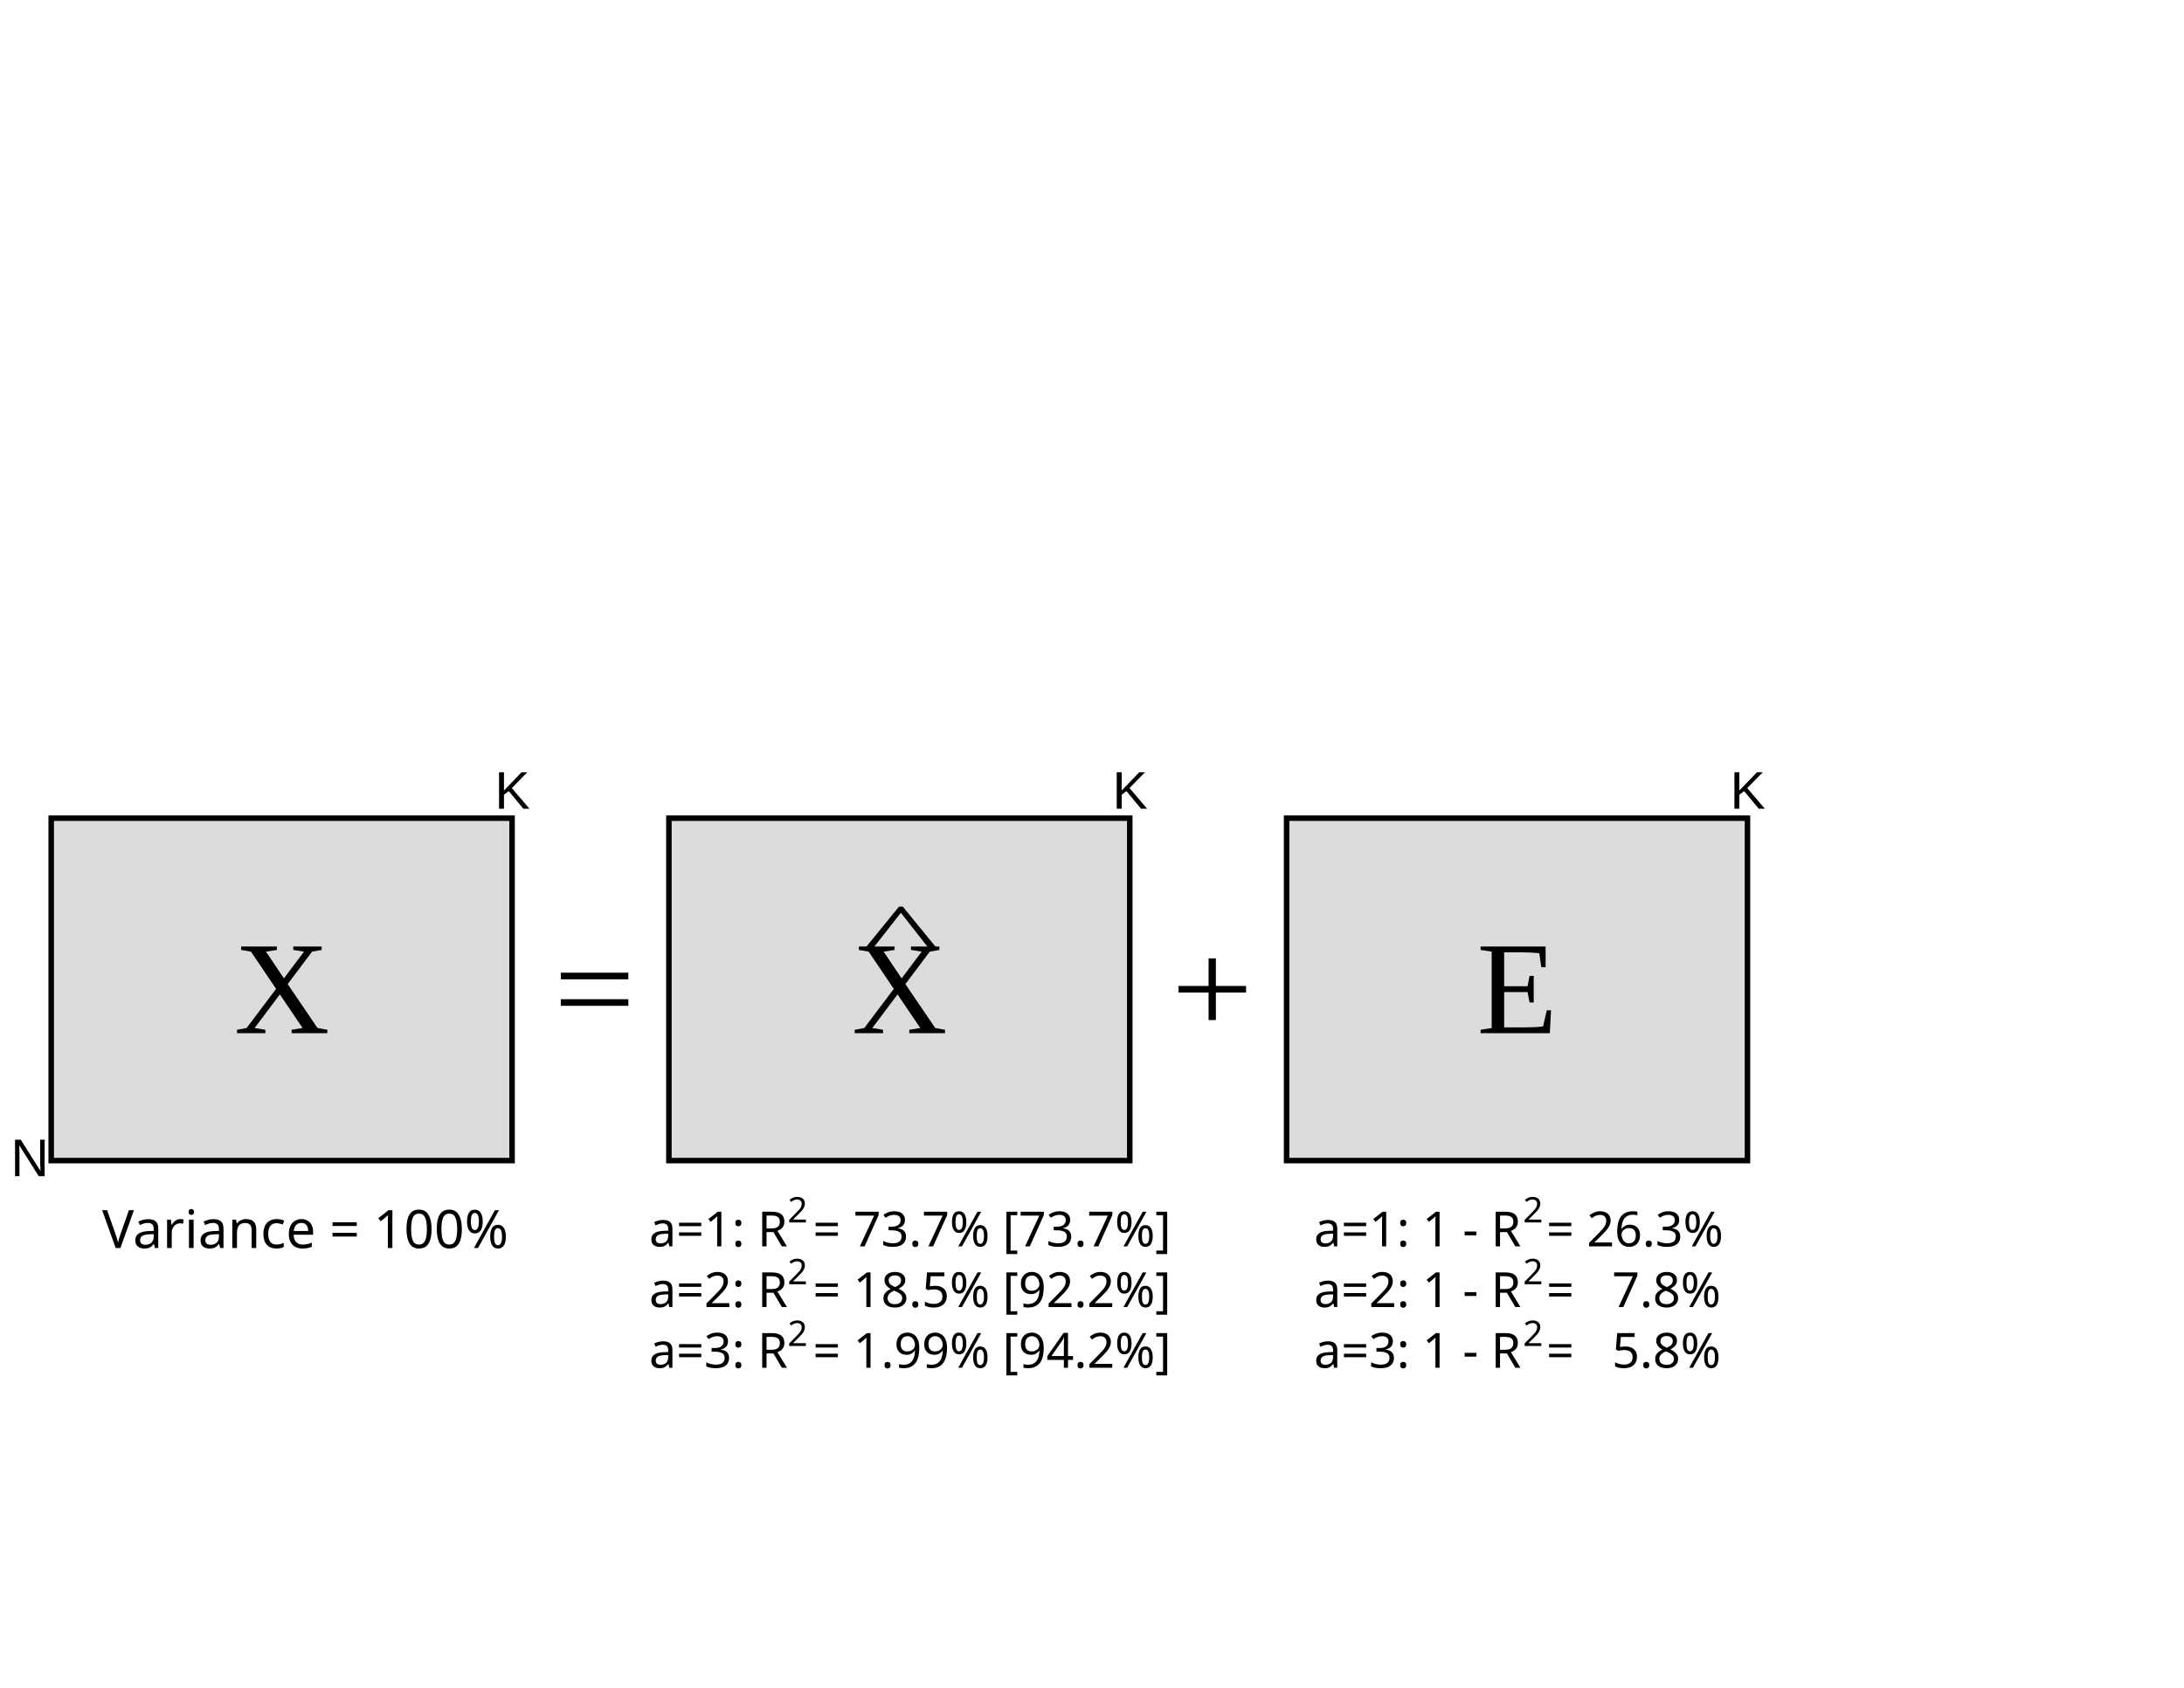
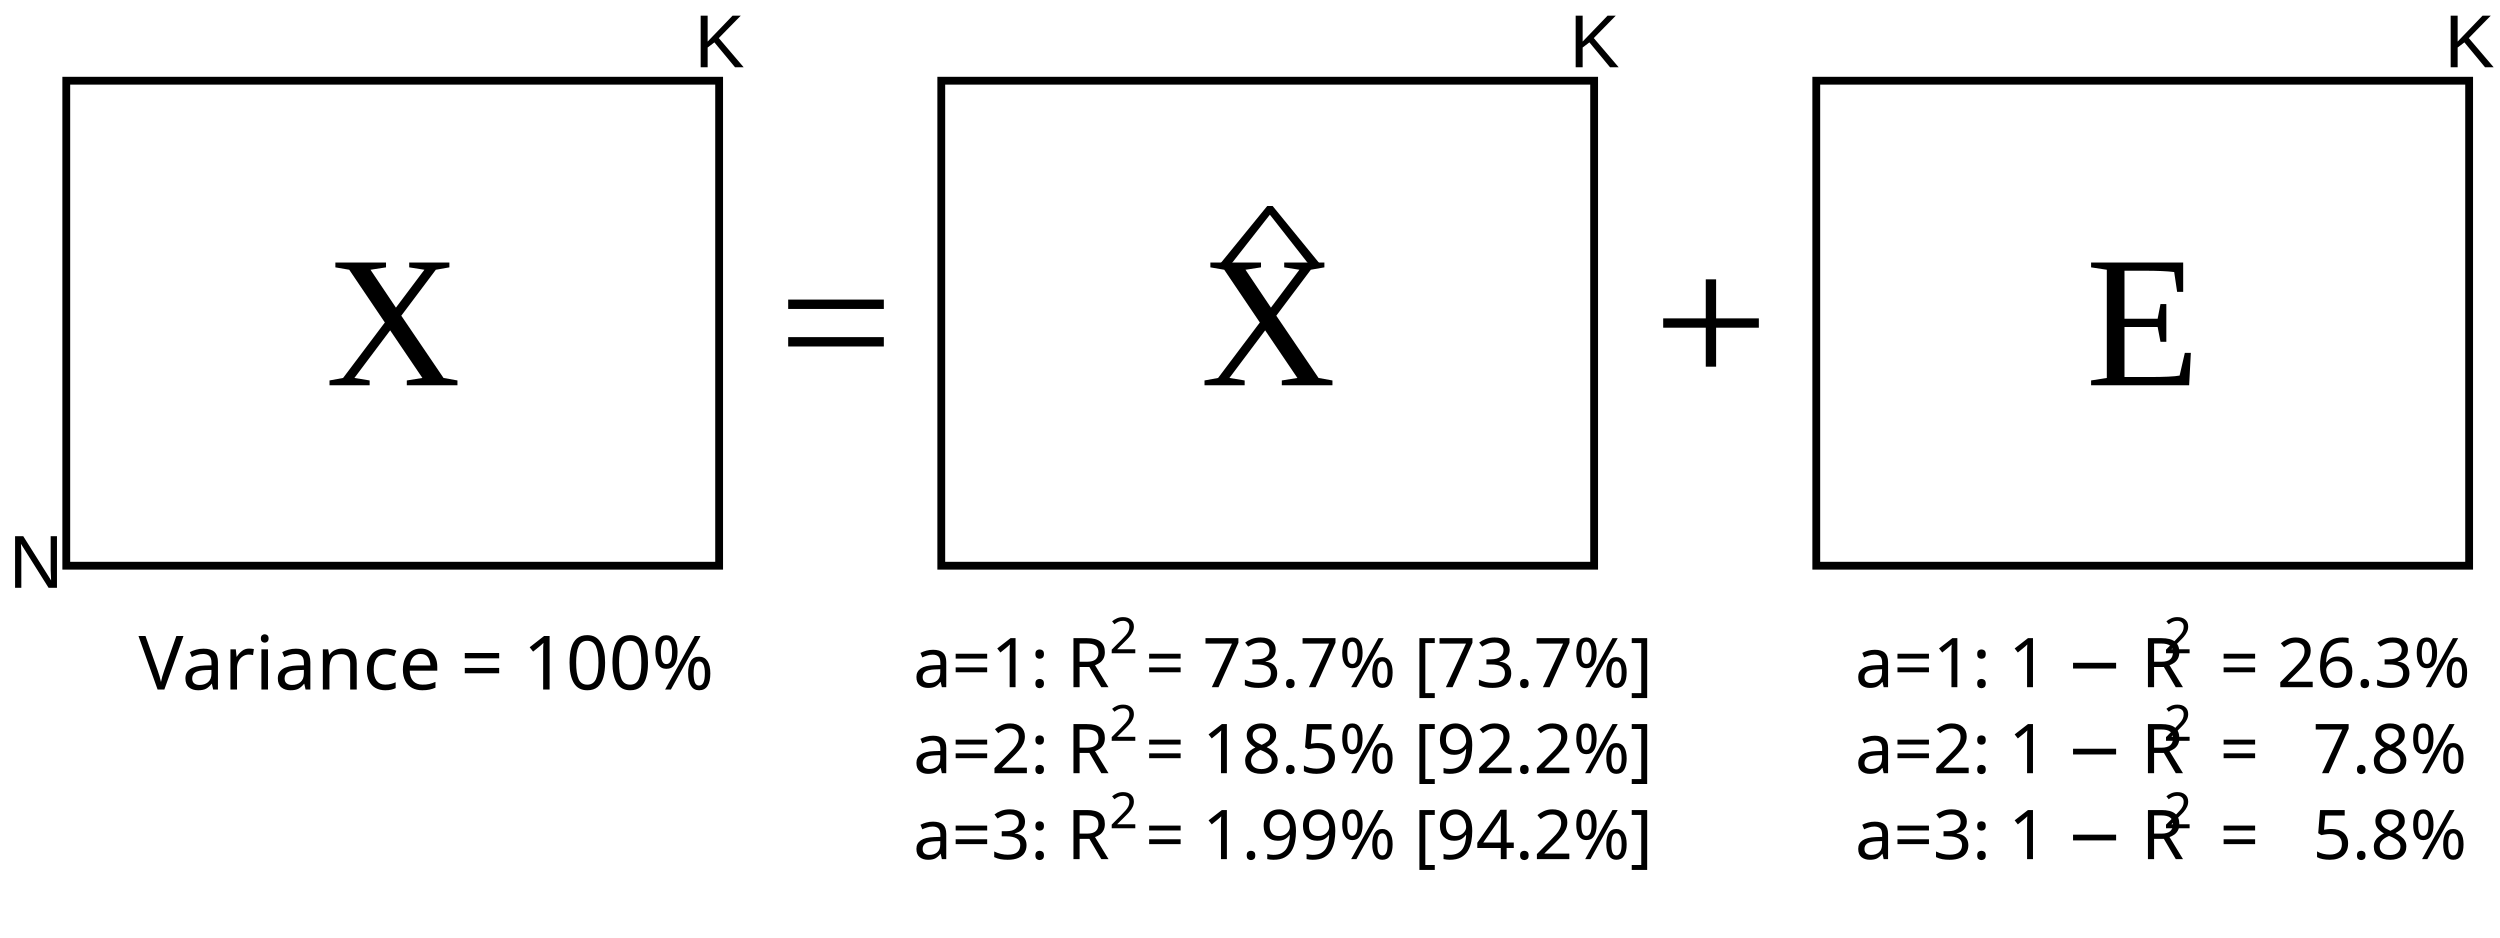
- <svg xmlns="http://www.w3.org/2000/svg" width="990" height="765" id="svg2" version="1.1">
+ <svg xmlns="http://www.w3.org/2000/svg" width="800" height="300" id="svg2" version="1.1">
  <defs id="defs4">
-     <marker orient="auto" refY="0.0" refX="0.0" id="Arrow1Mend" style="overflow:visible;">
-       <path id="path3639" d="M 0.0,0.0 L 5.0,-5.0 L -12.5,0.0 L 5.0,5.0 L 0.0,0.0 z " style="fill-rule:evenodd;stroke:#000000;stroke-width:1.0pt;marker-start:none;" transform="scale(0.4) rotate(180) translate(10,0)" />
+     <marker orient="auto" refY="0" refX="0" id="Arrow1Mend" style="overflow:visible">
+       <path id="path3639" d="M 0,0 5,-5 -12.5,0 5,5 0,0 z" style="fill-rule:evenodd;stroke:#000000;stroke-width:1pt;marker-start:none" transform="matrix(-0.4,0,0,-0.4,-4,0)" />
    </marker>
-     <marker orient="auto" refY="0.0" refX="0.0" id="Arrow2Lend" style="overflow:visible;">
-       <path id="path3597" style="font-size:12.0;fill-rule:evenodd;stroke-width:0.625;stroke-linejoin:round;" d="M 8.719,4.034 L -2.207,0.016 L 8.719,-4.002 C 6.973,-1.63 6.983,1.616 8.719,4.034 z " transform="scale(1.1) rotate(180) translate(1,0)" />
+     <marker orient="auto" refY="0" refX="0" id="Arrow2Lend" style="overflow:visible">
+       <path id="path3597" style="font-size:12px;fill-rule:evenodd;stroke-width:0.625;stroke-linejoin:round" d="M 8.719,4.034 -2.207,0.016 8.719,-4.002 c -1.745,2.372 -1.735,5.617 -6e-7,8.035 z" transform="matrix(-1.1,0,0,-1.1,-1.1,0)" />
    </marker>
-     <marker orient="auto" refY="0.0" refX="0.0" id="Arrow1Lend" style="overflow:visible;">
-       <path id="path3579" d="M 0.0,0.0 L 5.0,-5.0 L -12.5,0.0 L 5.0,5.0 L 0.0,0.0 z " style="fill-rule:evenodd;stroke:#000000;stroke-width:1.0pt;marker-start:none;" transform="scale(0.8) rotate(180) translate(12.5,0)" />
+     <marker orient="auto" refY="0" refX="0" id="Arrow1Lend" style="overflow:visible">
+       <path id="path3579" d="M 0,0 5,-5 -12.5,0 5,5 0,0 z" style="fill-rule:evenodd;stroke:#000000;stroke-width:1pt;marker-start:none" transform="matrix(-0.8,0,0,-0.8,-10,0)" />
    </marker>
-     <marker orient="auto" refY="0.0" refX="0.0" id="Arrow1Lstart" style="overflow:visible">
-       <path id="path3576" d="M 0.0,0.0 L 5.0,-5.0 L -12.5,0.0 L 5.0,5.0 L 0.0,0.0 z " style="fill-rule:evenodd;stroke:#000000;stroke-width:1.0pt;marker-start:none" transform="scale(0.8) translate(12.5,0)" />
+     <marker orient="auto" refY="0" refX="0" id="Arrow1Lstart" style="overflow:visible">
+       <path id="path3576" d="M 0,0 5,-5 -12.5,0 5,5 0,0 z" style="fill-rule:evenodd;stroke:#000000;stroke-width:1pt;marker-start:none" transform="matrix(0.8,0,0,0.8,10,0)" />
    </marker>
  </defs>
-   <g id="layer1">
-     <rect ry="0" y="370.829" x="23.207" height="155.2" width="208.916" id="rect3632" style="fill:#dcdcdc;fill-opacity:1;stroke:#000000;stroke-width:2.5;stroke-miterlimit:4;stroke-opacity:1;stroke-dasharray:none" />
-     <text xml:space="preserve" style="font-size:24px;font-style:normal;font-variant:normal;font-weight:normal;font-stretch:normal;text-align:start;line-height:125%;writing-mode:lr-tb;text-anchor:start;fill:#000000;fill-opacity:1;stroke:none;font-family:Arial;-inkscape-font-specification:Arial" x="4.857" y="533.094" id="text3638">
-       <tspan y="533.094" x="4.857" id="tspan3640">N</tspan>
+   <g id="layer1" transform="translate(0,-465)">
+     <rect ry="0" y="490.829" x="21.207" height="155.2" width="208.916" id="rect3632" style="fill:none;fill-opacity:1;stroke:#000000;stroke-width:2.5;stroke-miterlimit:4;stroke-opacity:1;stroke-dasharray:none" />
+     <text xml:space="preserve" style="font-size:24px;font-style:normal;font-variant:normal;font-weight:normal;font-stretch:normal;text-align:start;line-height:125%;writing-mode:lr-tb;text-anchor:start;fill:#000000;fill-opacity:1;stroke:none;font-family:Arial;-inkscape-font-specification:Arial" x="2.857" y="653.094" id="text3638">
+       <tspan y="653.094" x="2.857" id="tspan3640">N</tspan>
    </text>
-     <text xml:space="preserve" style="font-size:24px;font-style:normal;font-variant:normal;font-weight:normal;font-stretch:normal;text-align:start;line-height:125%;writing-mode:lr-tb;text-anchor:start;fill:#000000;fill-opacity:1;stroke:none;font-family:Arial;-inkscape-font-specification:Arial" x="224.247" y="366.53" id="text3642">
-       <tspan y="366.53" x="224.247" id="tspan3644">K</tspan>
+     <text xml:space="preserve" style="font-size:24px;font-style:normal;font-variant:normal;font-weight:normal;font-stretch:normal;text-align:start;line-height:125%;writing-mode:lr-tb;text-anchor:start;fill:#000000;fill-opacity:1;stroke:none;font-family:Arial;-inkscape-font-specification:Arial" x="222.247" y="486.53" id="text3642">
+       <tspan y="486.53" x="222.247" id="tspan3644">K</tspan>
    </text>
-     <rect style="fill:#dcdcdc;fill-opacity:1;stroke:#000000;stroke-width:2.5;stroke-miterlimit:4;stroke-opacity:1;stroke-dasharray:none" id="rect2385" width="208.916" height="155.2" x="303.207" y="370.829" ry="0" />
-     <text xml:space="preserve" style="font-size:60px;font-style:normal;font-variant:normal;font-weight:normal;font-stretch:normal;text-align:start;line-height:125%;writing-mode:lr-tb;text-anchor:start;fill:#000000;fill-opacity:1;stroke:none;font-family:Times New Roman;-inkscape-font-specification:'Times New Roman,'" x="386.131" y="468.292" id="text4846">
-       <tspan id="tspan2793" x="386.131" y="468.292">X</tspan>
+     <rect style="fill:none;fill-opacity:1;stroke:#000000;stroke-width:2.5;stroke-miterlimit:4;stroke-opacity:1;stroke-dasharray:none" id="rect2385" width="208.916" height="155.2" x="301.207" y="490.829" ry="0" />
+     <text xml:space="preserve" style="font-size:60px;font-style:normal;font-variant:normal;font-weight:normal;font-stretch:normal;text-align:start;line-height:125%;writing-mode:lr-tb;text-anchor:start;fill:#000000;fill-opacity:1;stroke:none;font-family:Times New Roman;-inkscape-font-specification:'Times New Roman,'" x="384.131" y="588.292" id="text4846">
+       <tspan id="tspan2793" x="384.131" y="588.292">X</tspan>
    </text>
-     <text xml:space="preserve" style="font-size:60px;font-style:normal;font-variant:normal;font-weight:normal;font-stretch:normal;text-align:start;line-height:125%;writing-mode:lr-tb;text-anchor:start;fill:#000000;fill-opacity:1;stroke:none;font-family:Times New Roman;-inkscape-font-specification:'Times New Roman,'" x="106.131" y="468.292" id="text2869">
-       <tspan id="tspan2871" x="106.131" y="468.292">X</tspan>
+     <text xml:space="preserve" style="font-size:60px;font-style:normal;font-variant:normal;font-weight:normal;font-stretch:normal;text-align:start;line-height:125%;writing-mode:lr-tb;text-anchor:start;fill:#000000;fill-opacity:1;stroke:none;font-family:Times New Roman;-inkscape-font-specification:'Times New Roman,'" x="104.131" y="588.292" id="text2869">
+       <tspan id="tspan2871" x="104.131" y="588.292">X</tspan>
    </text>
-     <text id="text2879" y="588.44" x="290.695" style="font-size:53.849px;font-style:normal;font-variant:normal;font-weight:normal;font-stretch:normal;text-align:start;line-height:125%;writing-mode:lr-tb;text-anchor:start;fill:#000000;fill-opacity:1;stroke:none;font-family:Times New Roman;-inkscape-font-specification:'Times New Roman,'" xml:space="preserve" transform="scale(1.346216,0.7428227)">
-       <tspan id="tspan2883" x="290.695" y="588.44">^</tspan>
+     <text id="text2879" y="749.986" x="289.21" style="font-size:53.849px;font-style:normal;font-variant:normal;font-weight:normal;font-stretch:normal;text-align:start;line-height:125%;writing-mode:lr-tb;text-anchor:start;fill:#000000;fill-opacity:1;stroke:none;font-family:Times New Roman;-inkscape-font-specification:'Times New Roman,'" xml:space="preserve" transform="scale(1.346216,0.7428227)">
+       <tspan id="tspan2883" x="289.21" y="749.986">^</tspan>
    </text>
-     <text id="text2885" y="366.53" x="504.247" style="font-size:24px;font-style:normal;font-variant:normal;font-weight:normal;font-stretch:normal;text-align:start;line-height:125%;writing-mode:lr-tb;text-anchor:start;fill:#000000;fill-opacity:1;stroke:none;font-family:Arial;-inkscape-font-specification:Arial" xml:space="preserve">
-       <tspan id="tspan2887" x="504.247" y="366.53">K</tspan>
+     <text id="text2885" y="486.53" x="502.247" style="font-size:24px;font-style:normal;font-variant:normal;font-weight:normal;font-stretch:normal;text-align:start;line-height:125%;writing-mode:lr-tb;text-anchor:start;fill:#000000;fill-opacity:1;stroke:none;font-family:Arial;-inkscape-font-specification:Arial" xml:space="preserve">
+       <tspan id="tspan2887" x="502.247" y="486.53">K</tspan>
    </text>
-     <rect ry="0" y="370.829" x="583.207" height="155.2" width="208.916" id="rect2889" style="fill:#dcdcdc;fill-opacity:1;stroke:#000000;stroke-width:2.5;stroke-miterlimit:4;stroke-opacity:1;stroke-dasharray:none" />
-     <text id="text2891" y="468.292" x="669.413" style="font-size:60px;font-style:normal;font-variant:normal;font-weight:normal;font-stretch:normal;text-align:start;line-height:125%;writing-mode:lr-tb;text-anchor:start;fill:#000000;fill-opacity:1;stroke:none;font-family:Times New Roman;-inkscape-font-specification:'Times New Roman,'" xml:space="preserve">
-       <tspan id="tspan2905" x="669.413" y="468.292">E</tspan>
+     <rect ry="0" y="490.829" x="581.207" height="155.2" width="208.916" id="rect2889" style="fill:none;fill-opacity:1;stroke:#000000;stroke-width:2.5;stroke-miterlimit:4;stroke-opacity:1;stroke-dasharray:none" />
+     <text id="text2891" y="588.292" x="667.413" style="font-size:60px;font-style:normal;font-variant:normal;font-weight:normal;font-stretch:normal;text-align:start;line-height:125%;writing-mode:lr-tb;text-anchor:start;fill:#000000;fill-opacity:1;stroke:none;font-family:Times New Roman;-inkscape-font-specification:'Times New Roman,'" xml:space="preserve">
+       <tspan id="tspan2905" x="667.413" y="588.292">E</tspan>
    </text>
-     <text transform="scale(1.04709,0.9550275)" xml:space="preserve" style="font-size:62.825px;font-style:normal;font-variant:normal;font-weight:normal;font-stretch:normal;text-align:start;line-height:125%;writing-mode:lr-tb;text-anchor:start;fill:#000000;fill-opacity:1;stroke:none;font-family:Times New Roman;-inkscape-font-specification:'Times New Roman,'" x="239.661" y="490.344" id="text2895">
-       <tspan id="tspan2903" x="239.661" y="490.344">=</tspan>
+     <text transform="scale(1.04709,0.9550275)" xml:space="preserve" style="font-size:62.825px;font-style:normal;font-variant:normal;font-weight:normal;font-stretch:normal;text-align:start;line-height:125%;writing-mode:lr-tb;text-anchor:start;fill:#000000;fill-opacity:1;stroke:none;font-family:Times New Roman;-inkscape-font-specification:'Times New Roman,'" x="237.751" y="615.995" id="text2895">
+       <tspan id="tspan2903" x="237.751" y="615.995">=</tspan>
    </text>
-     <text xml:space="preserve" style="font-size:24px;font-style:normal;font-variant:normal;font-weight:normal;font-stretch:normal;text-align:start;line-height:125%;writing-mode:lr-tb;text-anchor:start;fill:#000000;fill-opacity:1;stroke:none;font-family:Arial;-inkscape-font-specification:Arial" x="784.247" y="366.53" id="text2892">
-       <tspan y="366.53" x="784.247" id="tspan2894">K</tspan>
+     <text xml:space="preserve" style="font-size:24px;font-style:normal;font-variant:normal;font-weight:normal;font-stretch:normal;text-align:start;line-height:125%;writing-mode:lr-tb;text-anchor:start;fill:#000000;fill-opacity:1;stroke:none;font-family:Arial;-inkscape-font-specification:Arial" x="782.247" y="486.53" id="text2892">
+       <tspan y="486.53" x="782.247" id="tspan2894">K</tspan>
    </text>
-     <text id="text2896" y="565.652" x="46.307" style="font-size:24px;font-style:normal;font-variant:normal;font-weight:normal;font-stretch:normal;text-align:start;line-height:125%;writing-mode:lr-tb;text-anchor:start;fill:#000000;fill-opacity:1;stroke:none;font-family:Gill Sans;-inkscape-font-specification:Gill Sans" xml:space="preserve">
-       <tspan id="tspan2898" x="46.307" y="565.652">Variance = 100%</tspan>
+     <text id="text2896" y="685.652" x="44.307" style="font-size:24px;font-style:normal;font-variant:normal;font-weight:normal;font-stretch:normal;text-align:start;line-height:125%;writing-mode:lr-tb;text-anchor:start;fill:#000000;fill-opacity:1;stroke:none;font-family:Gill Sans;-inkscape-font-specification:Gill Sans" xml:space="preserve">
+       <tspan id="tspan2898" x="44.307" y="685.652">Variance = 100%</tspan>
    </text>
-     <text id="text2900" y="490.344" x="507.069" style="font-size:62.825px;font-style:normal;font-variant:normal;font-weight:normal;font-stretch:normal;text-align:start;line-height:125%;writing-mode:lr-tb;text-anchor:start;fill:#000000;fill-opacity:1;stroke:none;font-family:Times New Roman;-inkscape-font-specification:'Times New Roman,'" xml:space="preserve" transform="scale(1.04709,0.9550275)">
-       <tspan id="tspan2904" x="507.069" y="490.344">+</tspan>
+     <text id="text2900" y="615.995" x="505.159" style="font-size:62.825px;font-style:normal;font-variant:normal;font-weight:normal;font-stretch:normal;text-align:start;line-height:125%;writing-mode:lr-tb;text-anchor:start;fill:#000000;fill-opacity:1;stroke:none;font-family:Times New Roman;-inkscape-font-specification:'Times New Roman,'" xml:space="preserve" transform="scale(1.04709,0.9550275)">
+       <tspan id="tspan2904" x="505.159" y="615.995">+</tspan>
    </text>
-     <flowRoot xml:space="preserve" id="flowRoot2878" style="fill:black;stroke:none;stroke-opacity:1;stroke-width:1px;stroke-linejoin:miter;stroke-linecap:butt;fill-opacity:1;font-family:Bitstream Vera Sans;font-style:normal;font-weight:normal;font-size:40px">
+     <flowRoot xml:space="preserve" id="flowRoot2878" style="font-size:40px;font-style:normal;font-weight:normal;fill:#000000;fill-opacity:1;stroke:none;font-family:Bitstream Vera Sans" transform="translate(-2,120)">
      <flowRegion id="flowRegion2880">
        <rect id="rect2882" width="143.941" height="55.362" x="384.582" y="631.393" />
      </flowRegion>
      <flowPara id="flowPara2884" />
    </flowRoot>
-     <g id="g2929" transform="translate(-11.09277,0)">
+     <g id="g2929" transform="translate(-13.09277,120)">
      <text id="text2906" y="564.914" x="305.331" style="font-size:22px;font-style:normal;font-variant:normal;font-weight:normal;font-stretch:normal;text-align:start;line-height:125%;writing-mode:lr-tb;text-anchor:start;fill:#000000;fill-opacity:1;stroke:none;font-family:Trebuchet MS;-inkscape-font-specification:Trebuchet MS" xml:space="preserve">
        <tspan y="564.914" x="305.331" id="tspan2914">a=1: R  = 73.7% [73.7%]</tspan>
        <tspan y="592.414" x="305.331" id="tspan2916">a=2: R  = 18.5% [92.2%]</tspan>
        <tspan y="619.914" x="305.331" id="tspan2918">a=3: R  = 1.99% [94.2%]</tspan>
      </text>
      <text xml:space="preserve" style="font-size:16px;font-style:normal;font-variant:normal;font-weight:normal;font-stretch:normal;text-align:start;line-height:125%;writing-mode:lr-tb;text-anchor:start;fill:#000000;fill-opacity:1;stroke:none;font-family:Trebuchet MS;-inkscape-font-specification:Trebuchet MS" x="368.074" y="554.056" id="text2870">
        <tspan y="554.056" x="368.074" id="tspan2886">2</tspan>
      </text>
      <text id="text2894" y="582.056" x="368.074" style="font-size:16px;font-style:normal;font-variant:normal;font-weight:normal;font-stretch:normal;text-align:start;line-height:125%;writing-mode:lr-tb;text-anchor:start;fill:#000000;fill-opacity:1;stroke:none;font-family:Trebuchet MS;-inkscape-font-specification:Trebuchet MS" xml:space="preserve">
        <tspan id="tspan2896" x="368.074" y="582.056">2</tspan>
      </text>
      <text xml:space="preserve" style="font-size:16px;font-style:normal;font-variant:normal;font-weight:normal;font-stretch:normal;text-align:start;line-height:125%;writing-mode:lr-tb;text-anchor:start;fill:#000000;fill-opacity:1;stroke:none;font-family:Trebuchet MS;-inkscape-font-specification:Trebuchet MS" x="368.074" y="610.056" id="text2898">
        <tspan y="610.056" x="368.074" id="tspan2900">2</tspan>
      </text>
    </g>
-     <g id="g2941" transform="translate(10.28418,0)">
-       <text xml:space="preserve" style="font-size:22px;font-style:normal;font-variant:normal;font-weight:normal;font-stretch:normal;text-align:start;line-height:125%;writing-mode:lr-tb;text-anchor:start;fill:#000000;fill-opacity:1;stroke:none;font-family:Trebuchet MS;-inkscape-font-specification:Trebuchet MS" x="585.331" y="564.914" id="text2960">
-         <tspan y="564.914" x="585.331" id="tspan2968">a=1: 1 - R  = 26.3%</tspan>
-         <tspan y="592.414" x="585.331" id="tspan2970">a=2: 1 - R  =   7.8%</tspan>
-         <tspan y="619.914" x="585.331" id="tspan2972">a=3: 1 - R  =   5.8%</tspan>
-       </text>
-       <text id="text2912" y="554.056" x="680.074" style="font-size:16px;font-style:normal;font-variant:normal;font-weight:normal;font-stretch:normal;text-align:start;line-height:125%;writing-mode:lr-tb;text-anchor:start;fill:#000000;fill-opacity:1;stroke:none;font-family:Trebuchet MS;-inkscape-font-specification:Trebuchet MS" xml:space="preserve">
-         <tspan id="tspan2915" x="680.074" y="554.056">2</tspan>
-       </text>
-       <text xml:space="preserve" style="font-size:16px;font-style:normal;font-variant:normal;font-weight:normal;font-stretch:normal;text-align:start;line-height:125%;writing-mode:lr-tb;text-anchor:start;fill:#000000;fill-opacity:1;stroke:none;font-family:Trebuchet MS;-inkscape-font-specification:Trebuchet MS" x="680.074" y="582.056" id="text2917">
-         <tspan y="582.056" x="680.074" id="tspan2919">2</tspan>
-       </text>
-       <text id="text2921" y="610.056" x="680.074" style="font-size:16px;font-style:normal;font-variant:normal;font-weight:normal;font-stretch:normal;text-align:start;line-height:125%;writing-mode:lr-tb;text-anchor:start;fill:#000000;fill-opacity:1;stroke:none;font-family:Trebuchet MS;-inkscape-font-specification:Trebuchet MS" xml:space="preserve">
-         <tspan id="tspan2923" x="680.074" y="610.056">2</tspan>
-       </text>
+     <g id="g3880">
+       <g id="g3867">
+         <g id="g2941" transform="translate(10.28418,0)">
+           <text xml:space="preserve" style="font-size:22px;font-style:normal;font-variant:normal;font-weight:normal;font-stretch:normal;text-align:start;line-height:125%;writing-mode:lr-tb;text-anchor:start;fill:#000000;fill-opacity:1;stroke:none;font-family:Trebuchet MS;-inkscape-font-specification:Trebuchet MS" x="583.331" y="684.914" id="text2960">
+             <tspan id="tspan3069" x="583.331" y="684.914">a=1: 1 − R  = 26.3%</tspan>
+             <tspan id="tspan3071" x="583.331" y="712.414">a=2: 1 − R  =   7.8%</tspan>
+             <tspan id="tspan3073" x="583.331" y="739.914">a=3: 1 − R  =   5.8%</tspan>
+           </text>
+           <text id="text2912" y="674.056" x="682.074" style="font-size:16px;font-style:normal;font-variant:normal;font-weight:normal;font-stretch:normal;text-align:start;line-height:125%;writing-mode:lr-tb;text-anchor:start;fill:#000000;fill-opacity:1;stroke:none;font-family:Trebuchet MS;-inkscape-font-specification:Trebuchet MS" xml:space="preserve">
+             <tspan id="tspan2915" x="682.074" y="674.056">2</tspan>
+           </text>
+           <text xml:space="preserve" style="font-size:16px;font-style:normal;font-variant:normal;font-weight:normal;font-stretch:normal;text-align:start;line-height:125%;writing-mode:lr-tb;text-anchor:start;fill:#000000;fill-opacity:1;stroke:none;font-family:Trebuchet MS;-inkscape-font-specification:Trebuchet MS" x="682.074" y="702.056" id="text2917">
+             <tspan y="702.056" x="682.074" id="tspan2919">2</tspan>
+           </text>
+           <text id="text2921" y="730.056" x="682.074" style="font-size:16px;font-style:normal;font-variant:normal;font-weight:normal;font-stretch:normal;text-align:start;line-height:125%;writing-mode:lr-tb;text-anchor:start;fill:#000000;fill-opacity:1;stroke:none;font-family:Trebuchet MS;-inkscape-font-specification:Trebuchet MS" xml:space="preserve">
+             <tspan id="tspan2923" x="682.074" y="730.056">2</tspan>
+           </text>
+         </g>
+       </g>
    </g>
  </g>
</svg>
